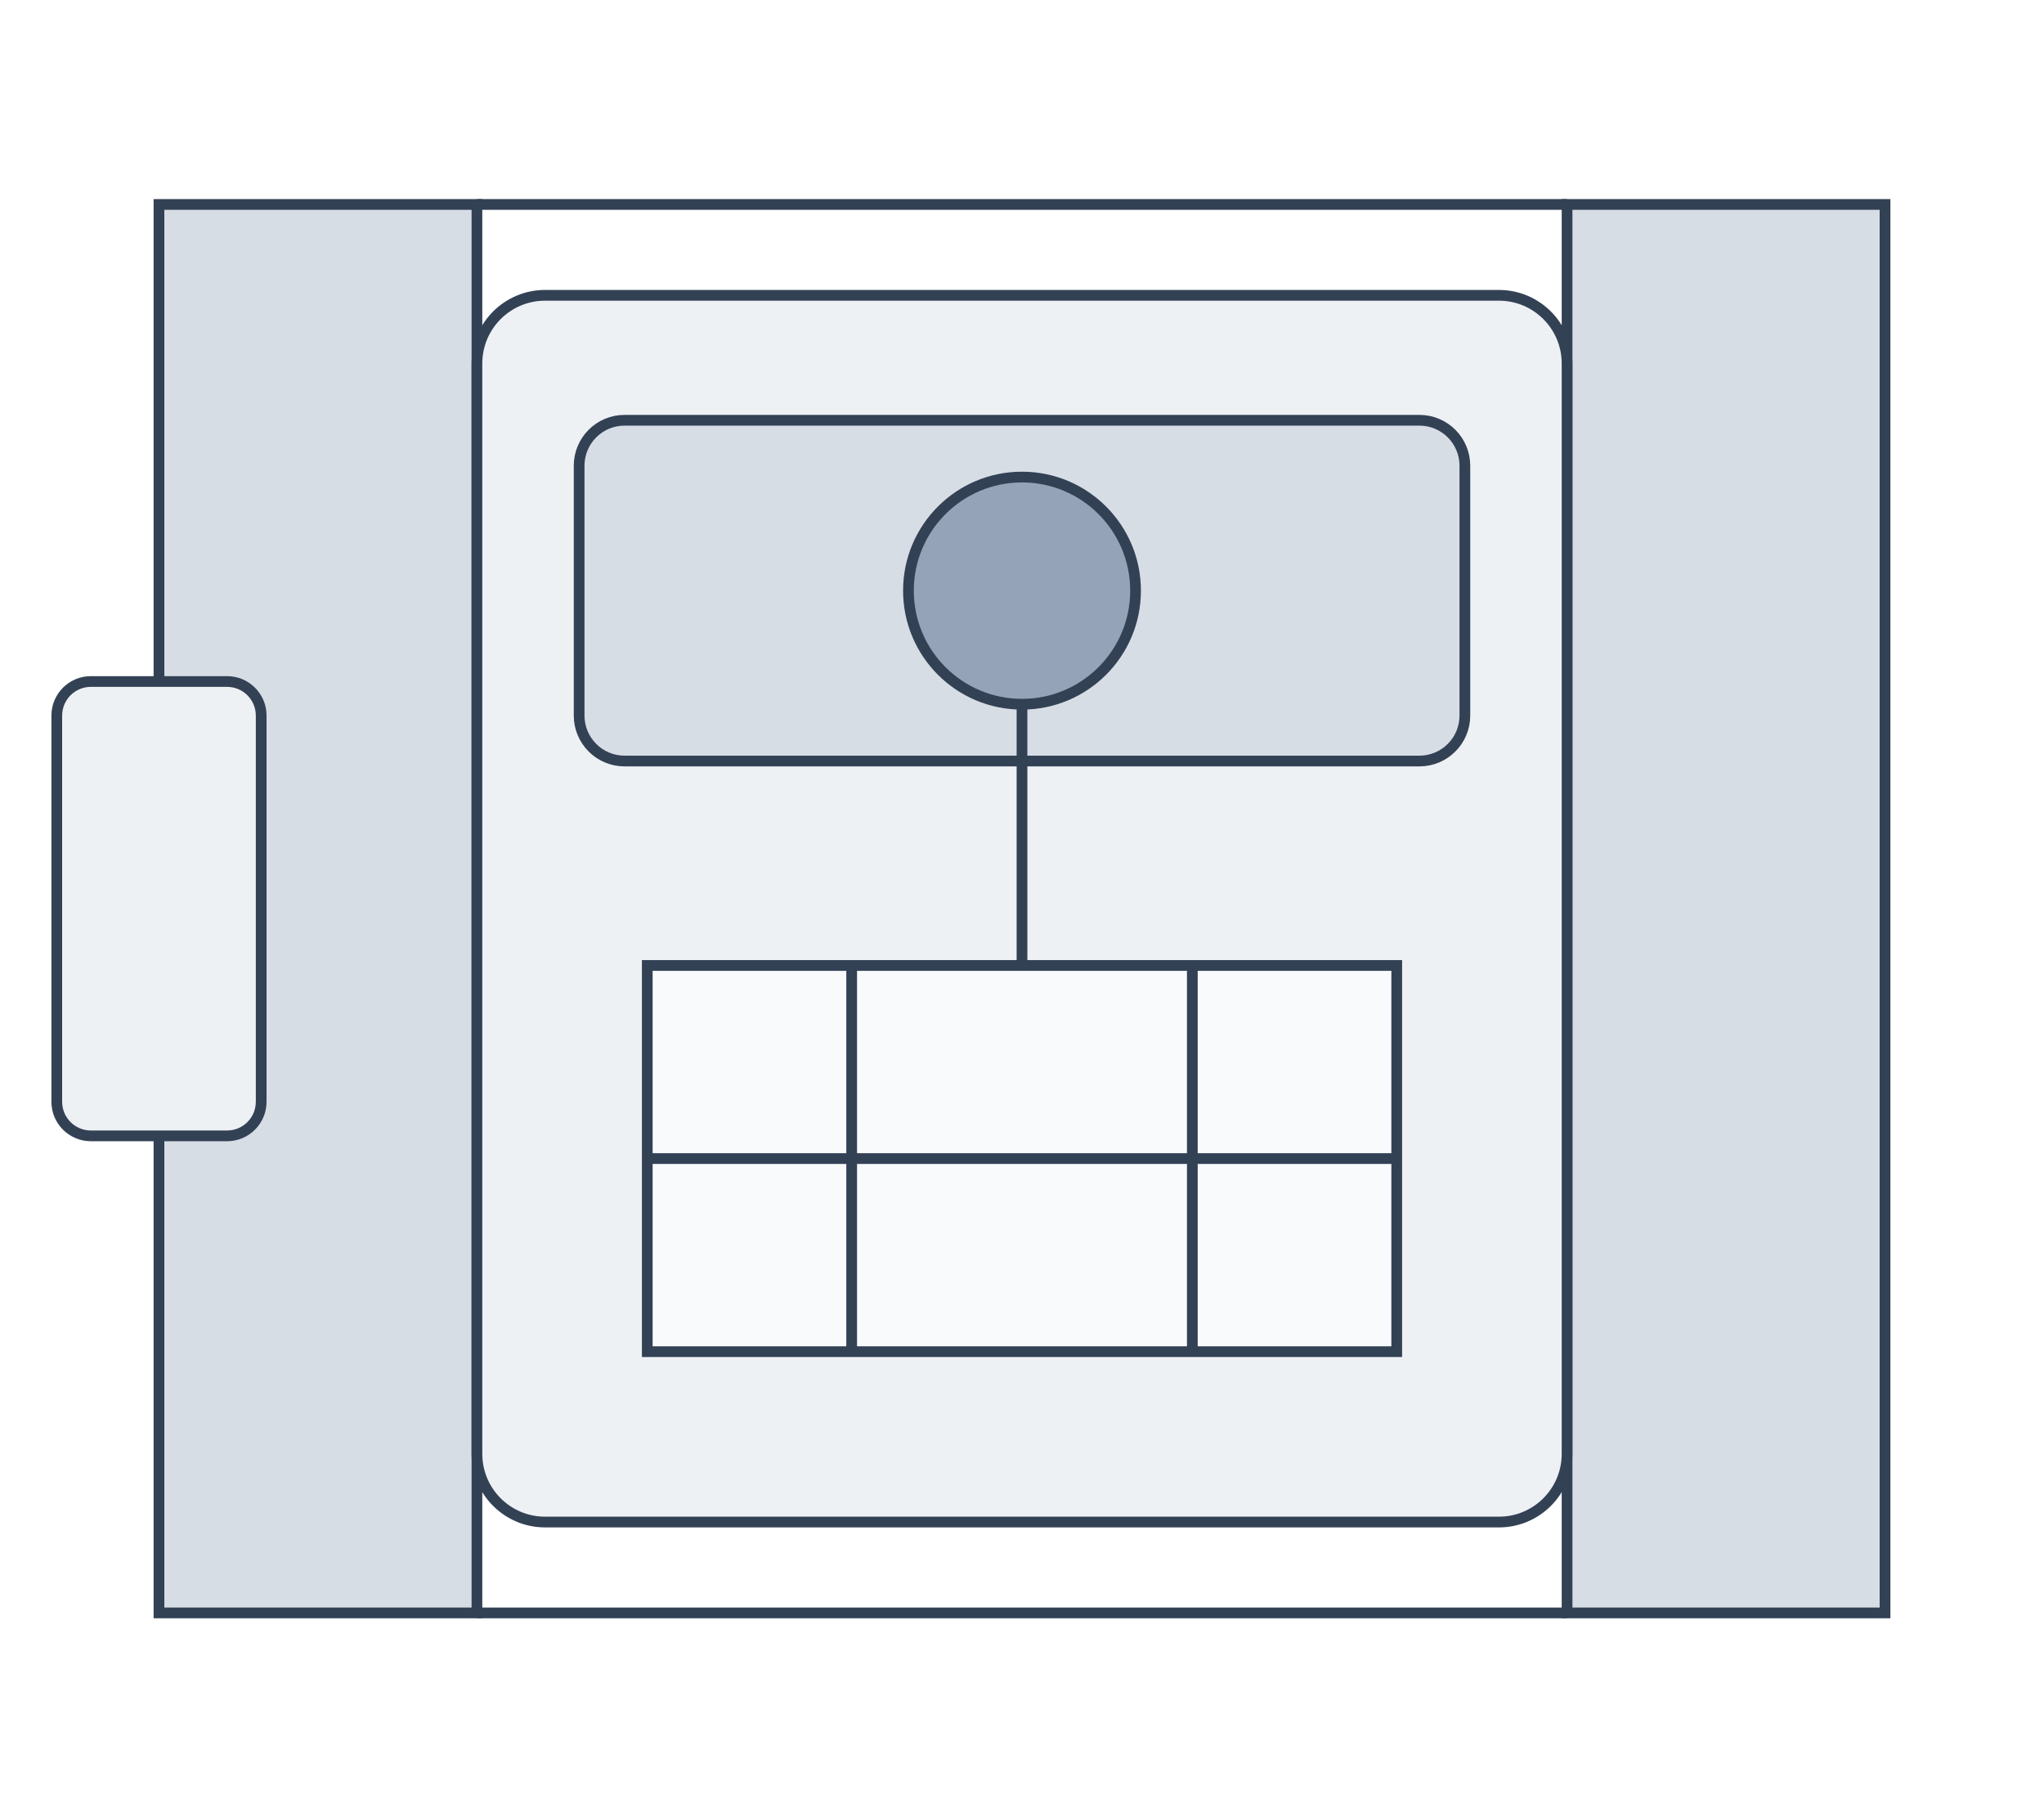
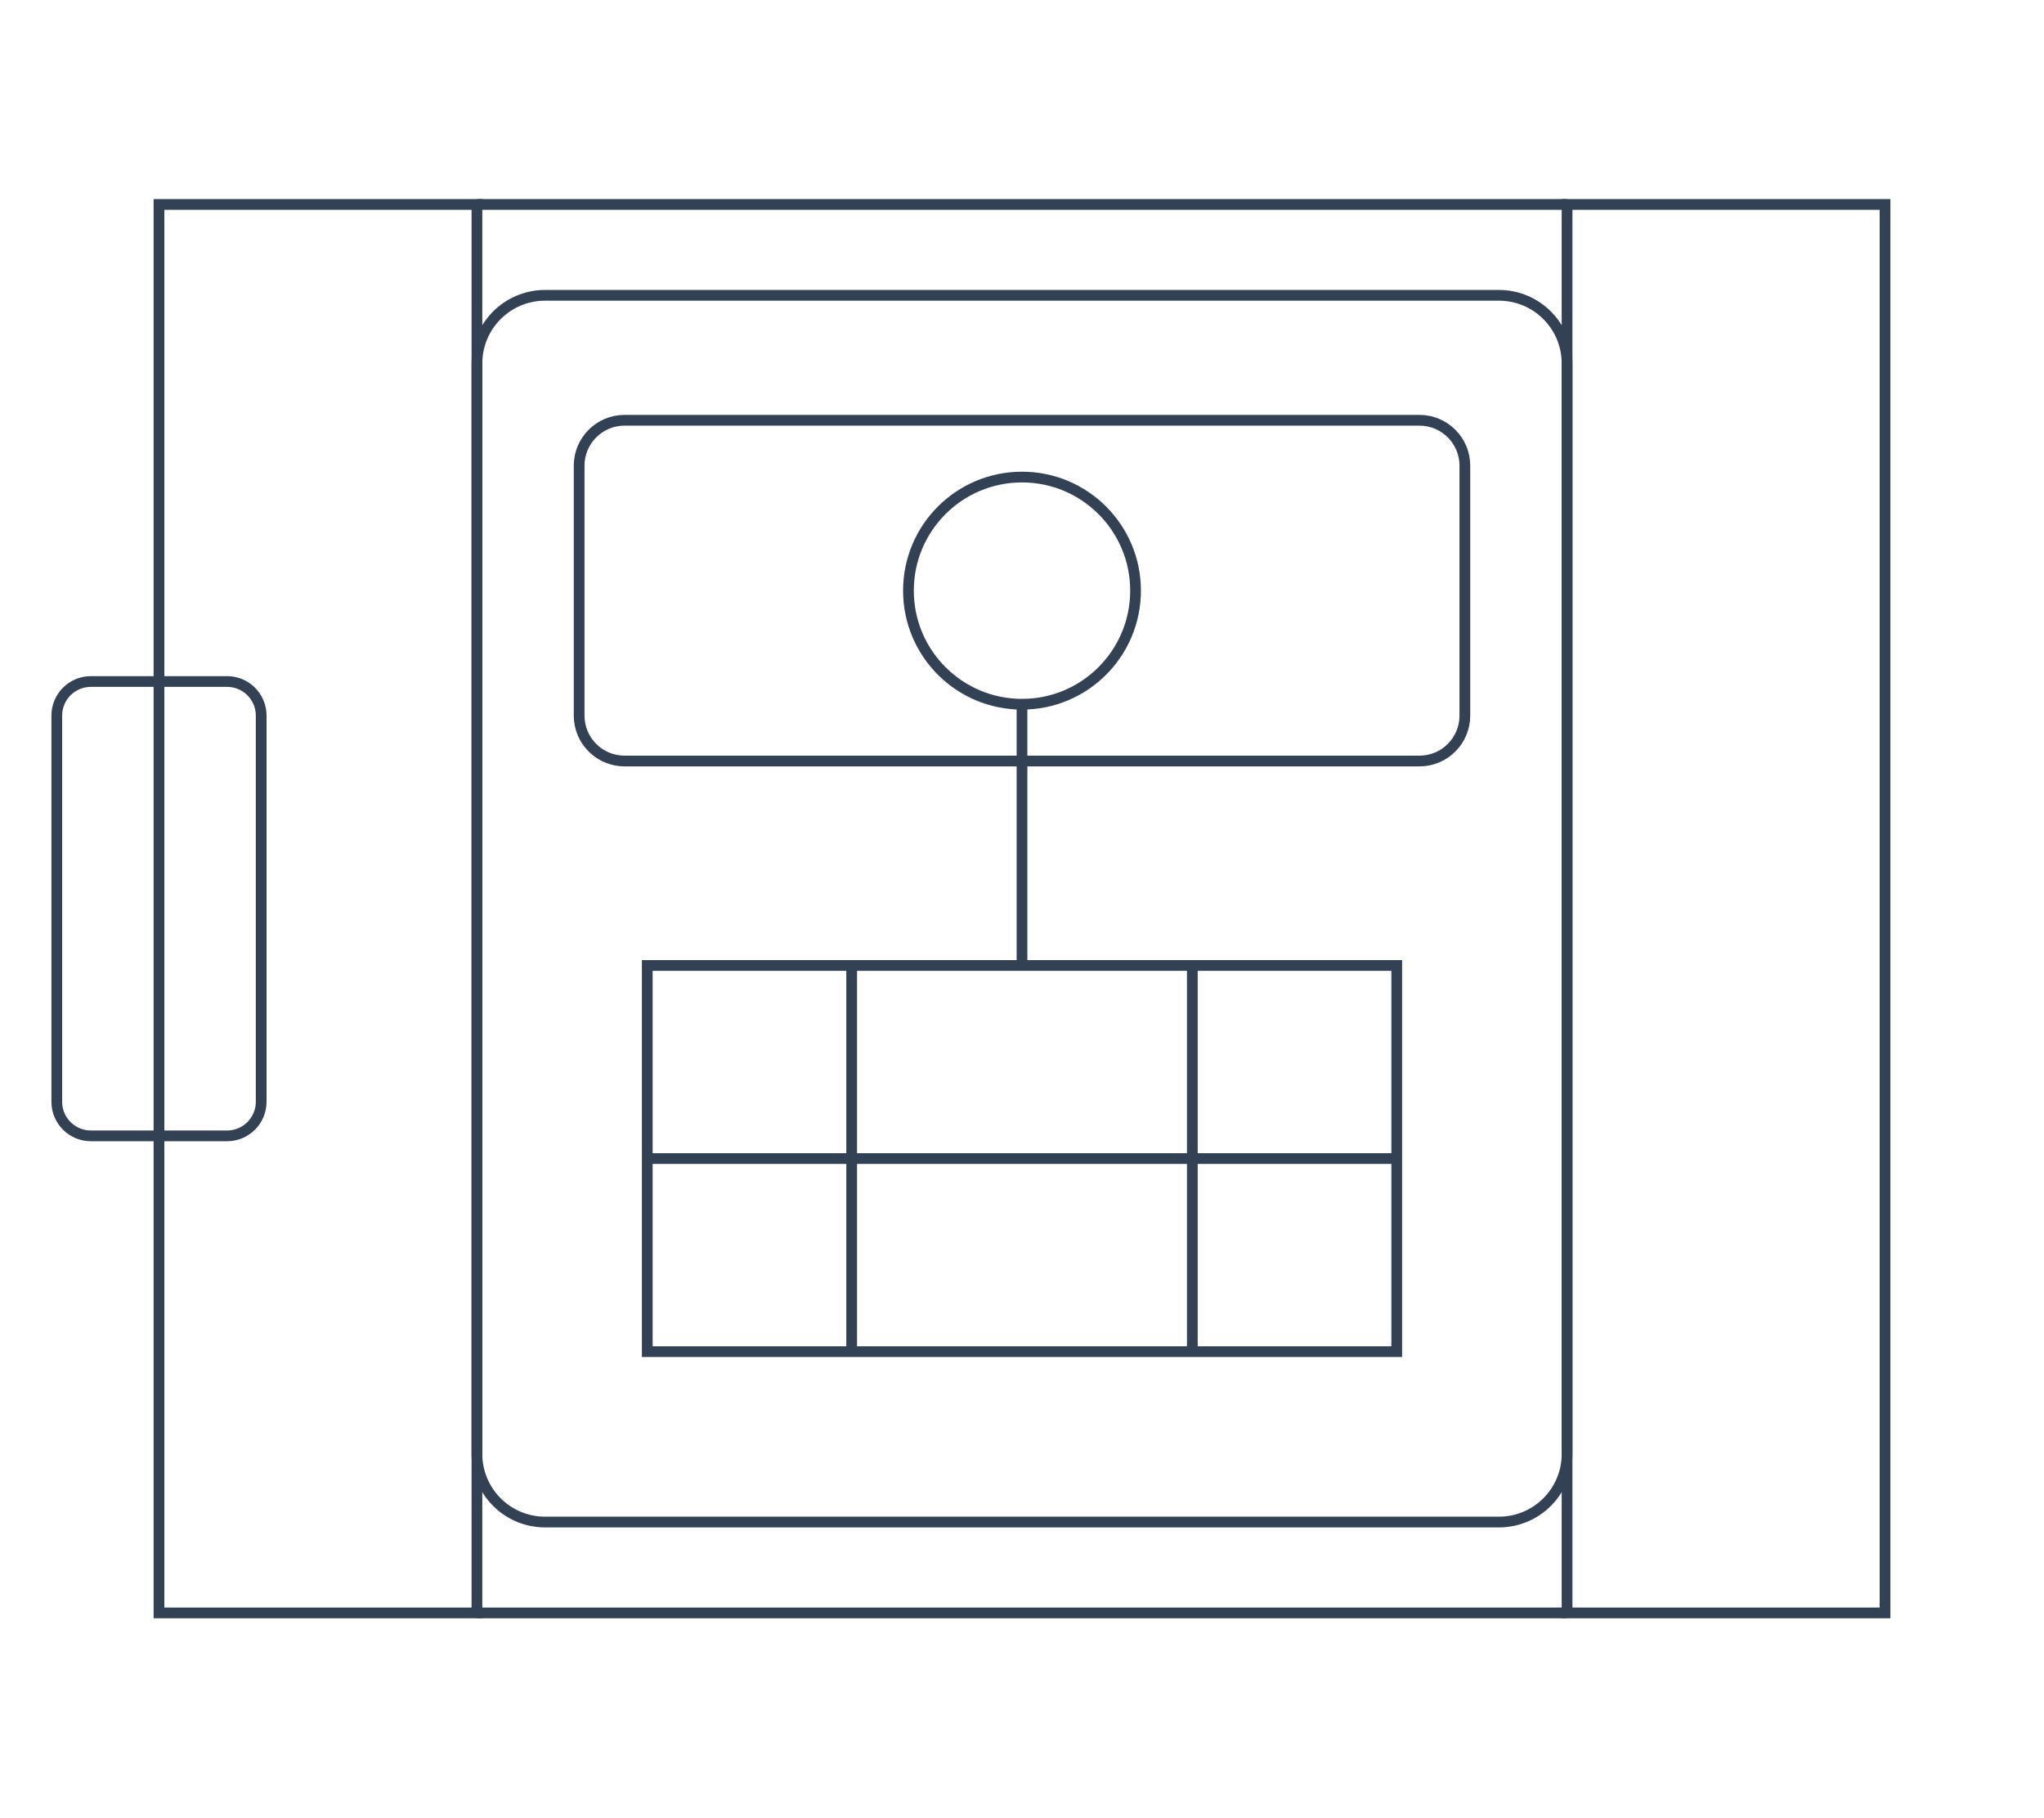
<svg xmlns="http://www.w3.org/2000/svg" viewBox="0 0 180 160" role="img" aria-label="Prensa hidráulica vista de cima">
  <style>[stroke]{stroke-width:.25mm!important;vector-effect:non-scaling-stroke}</style>
  <g stroke="#334155">
-     <path d="M14 18h28v124H14zM138 18h28v124h-28z" fill="#d7dde5" />
-     <rect x="42" y="26" width="96" height="108" rx="6" fill="#eef1f4" />
-     <rect x="51" y="37" width="78" height="30" rx="4" fill="#d7dde5" />
-     <circle cx="90" cy="52" r="10" fill="#94a3b8" />
+     <path d="M14 18h28v124H14zM138 18h28v124h-28z" fill="none" />
+     <rect x="42" y="26" width="96" height="108" rx="6" fill="none" />
+     <rect x="51" y="37" width="78" height="30" rx="4" fill="none" />
+     <circle cx="90" cy="52" r="10" fill="none" />
    <path d="M90 62v23" fill="none" />
-     <rect x="57" y="85" width="66" height="34" fill="#f8fafc" />
+     <rect x="57" y="85" width="66" height="34" fill="none" />
    <path d="M57 102h66M75 85v34M105 85v34" fill="none" />
    <path d="M42 18h96M42 142h96" fill="none" />
-     <rect x="5" y="60" width="18" height="40" rx="3" fill="#eef1f4" />
+     <rect x="5" y="60" width="18" height="40" rx="3" fill="none" />
  </g>
</svg>
